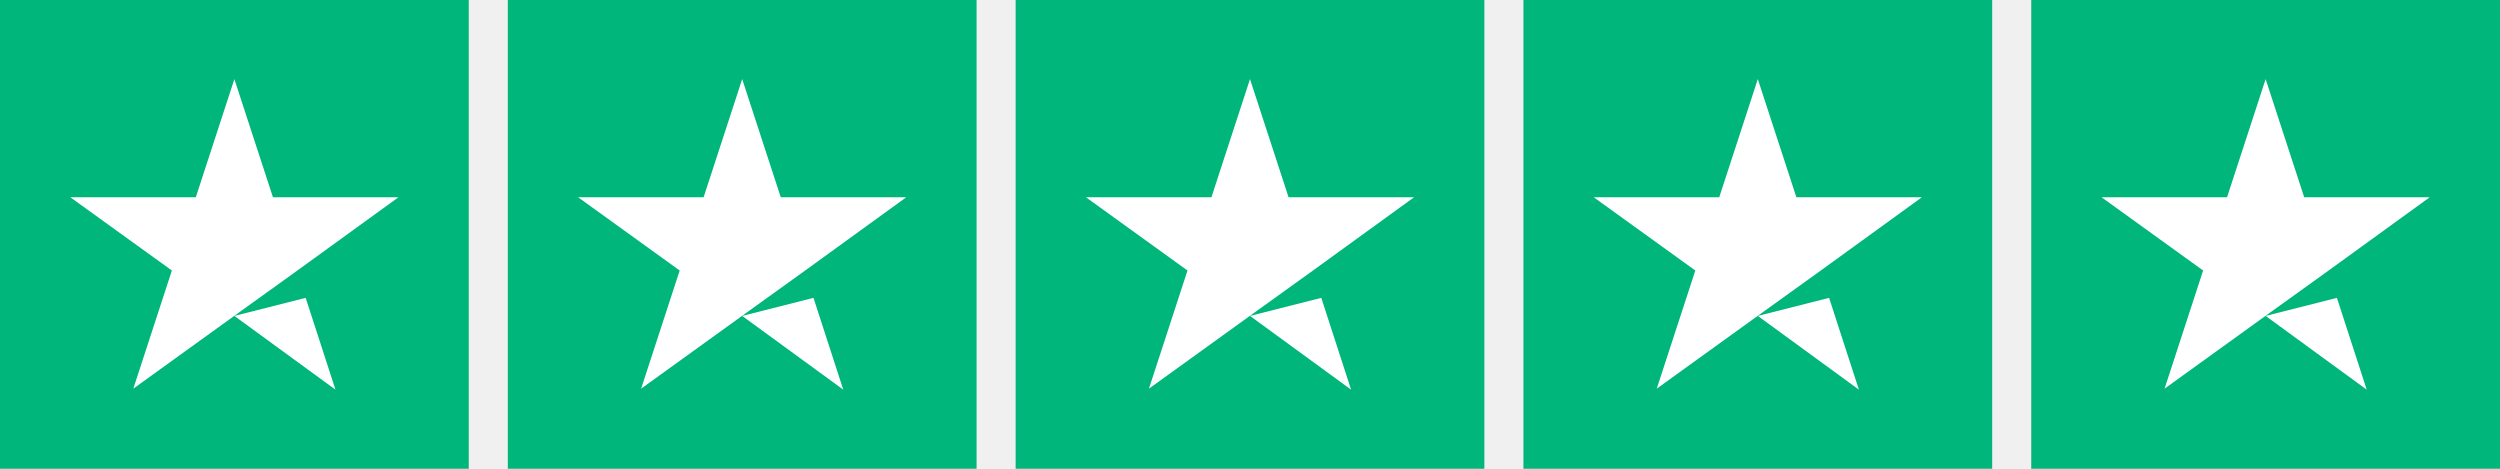
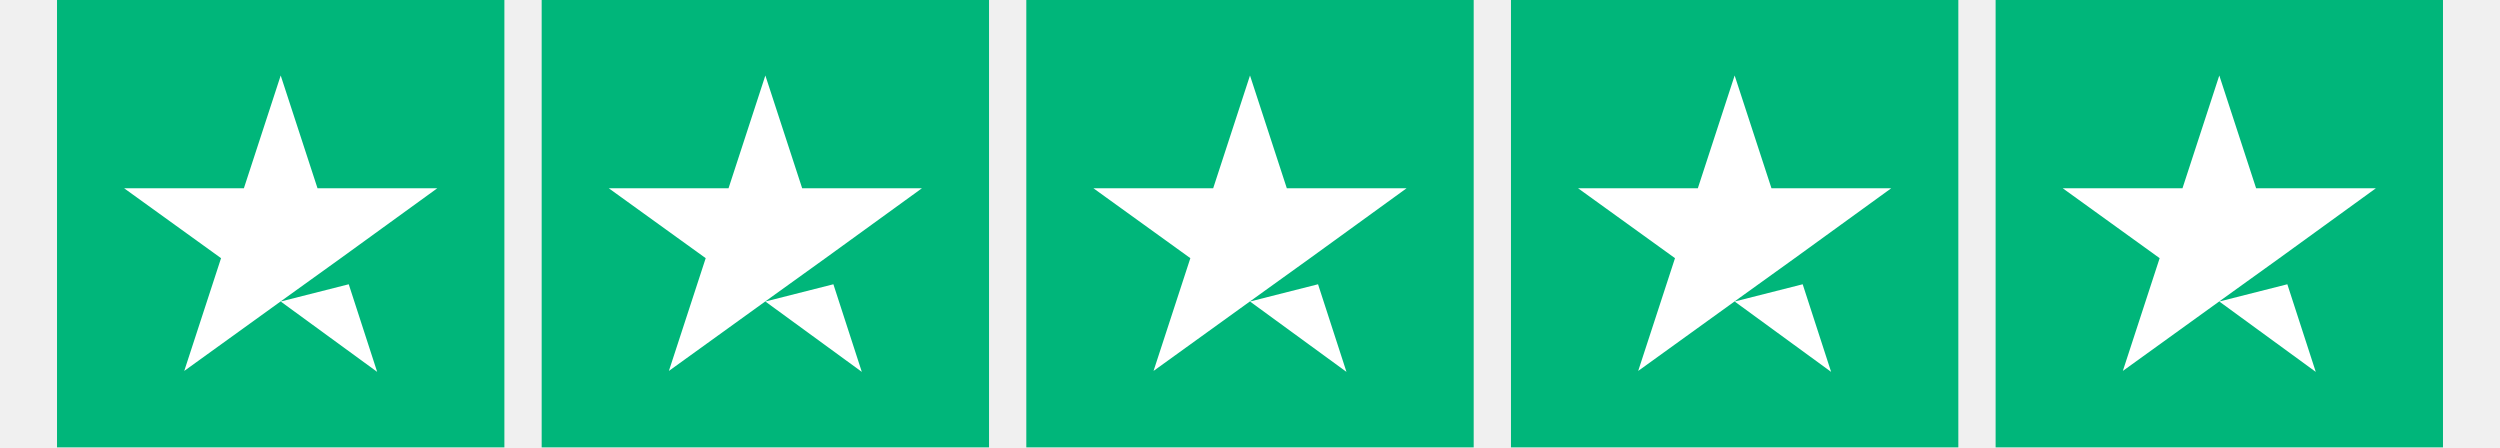
- <svg xmlns="http://www.w3.org/2000/svg" width="512px" height="96px" viewBox="0 0 512 96" version="1.1">
+ <svg xmlns="http://www.w3.org/2000/svg" width="95px" height="17px" viewBox="0 0 512 96" version="1.1">
  <g id="Trustpilot_ratings_5star-RGB" stroke="none" stroke-width="1" fill="none" fill-rule="evenodd">
    <g fill-rule="nonzero">
      <rect id="Rectangle-path" fill="#00B67A" x="0" y="0" width="96" height="96" />
      <rect id="Rectangle-path" fill="#00B67A" x="104" y="0" width="96" height="96" />
      <rect id="Rectangle-path" fill="#00B67A" x="208" y="0" width="96" height="96" />
      <rect id="Rectangle-path" fill="#00B67A" x="312" y="0" width="96" height="96" />
      <rect id="Rectangle-path" fill="#00B67A" x="416" y="0" width="96" height="96" />
      <path d="M48,64.7 L62.6,61 L68.7,79.8 L48,64.7 Z M81.6,40.4 L55.9,40.4 L48,16.2 L40.1,40.4 L14.4,40.4 L35.2,55.4 L27.3,79.6 L48.1,64.6 L60.9,55.4 L81.6,40.4 L81.6,40.4 L81.6,40.4 L81.6,40.4 Z" id="Shape" fill="#FFFFFF" />
      <path d="M152,64.7 L166.6,61 L172.7,79.8 L152,64.7 Z M185.6,40.4 L159.9,40.4 L152,16.2 L144.1,40.4 L118.4,40.4 L139.2,55.4 L131.3,79.6 L152.1,64.6 L164.9,55.4 L185.6,40.4 L185.6,40.4 L185.6,40.4 L185.6,40.4 Z" id="Shape" fill="#FFFFFF" />
      <path d="M256,64.7 L270.6,61 L276.7,79.8 L256,64.7 Z M289.6,40.4 L263.9,40.4 L256,16.2 L248.1,40.4 L222.4,40.4 L243.2,55.4 L235.3,79.6 L256.1,64.6 L268.9,55.4 L289.6,40.4 L289.6,40.4 L289.6,40.4 L289.6,40.4 Z" id="Shape" fill="#FFFFFF" />
      <path d="M360,64.7 L374.6,61 L380.7,79.8 L360,64.7 Z M393.6,40.4 L367.9,40.4 L360,16.2 L352.1,40.4 L326.4,40.4 L347.2,55.4 L339.3,79.6 L360.1,64.6 L372.9,55.4 L393.6,40.4 L393.6,40.4 L393.6,40.4 L393.6,40.4 Z" id="Shape" fill="#FFFFFF" />
      <path d="M464,64.7 L478.6,61 L484.7,79.8 L464,64.7 Z M497.6,40.4 L471.9,40.4 L464,16.2 L456.1,40.4 L430.4,40.4 L451.2,55.4 L443.3,79.6 L464.1,64.6 L476.9,55.4 L497.6,40.4 L497.6,40.4 L497.6,40.4 L497.6,40.4 Z" id="Shape" fill="#FFFFFF" />
    </g>
  </g>
</svg>
